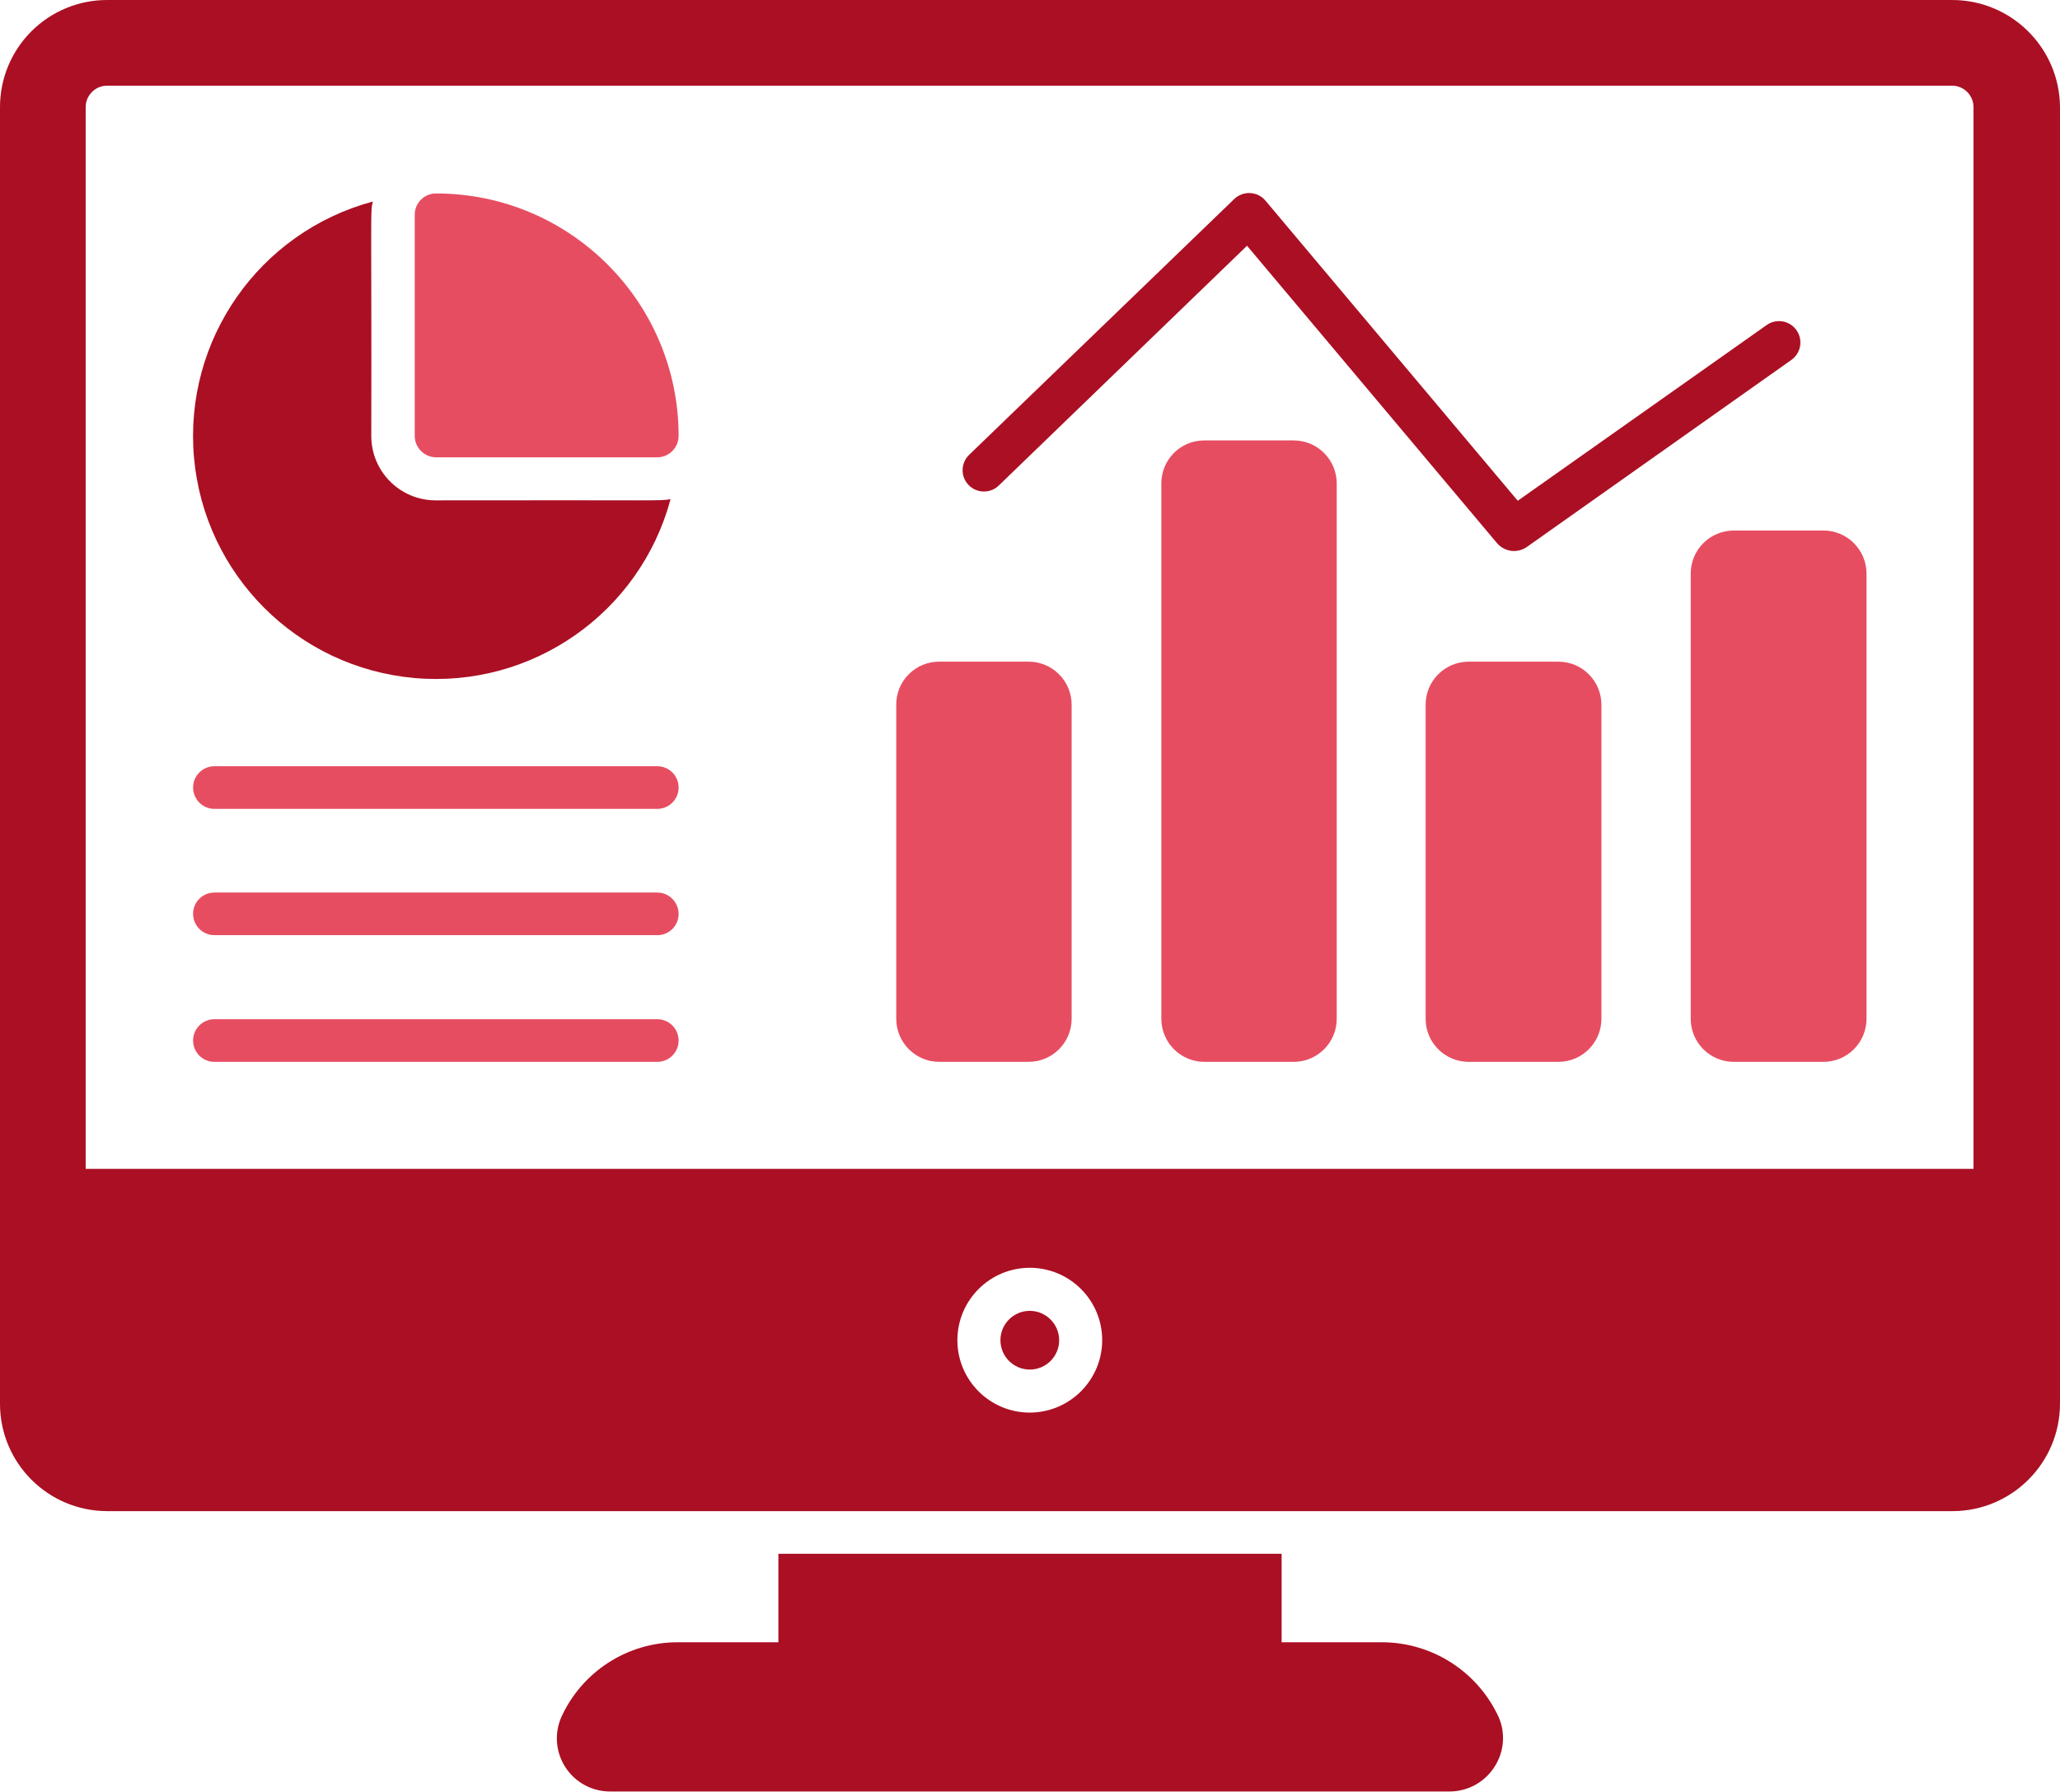
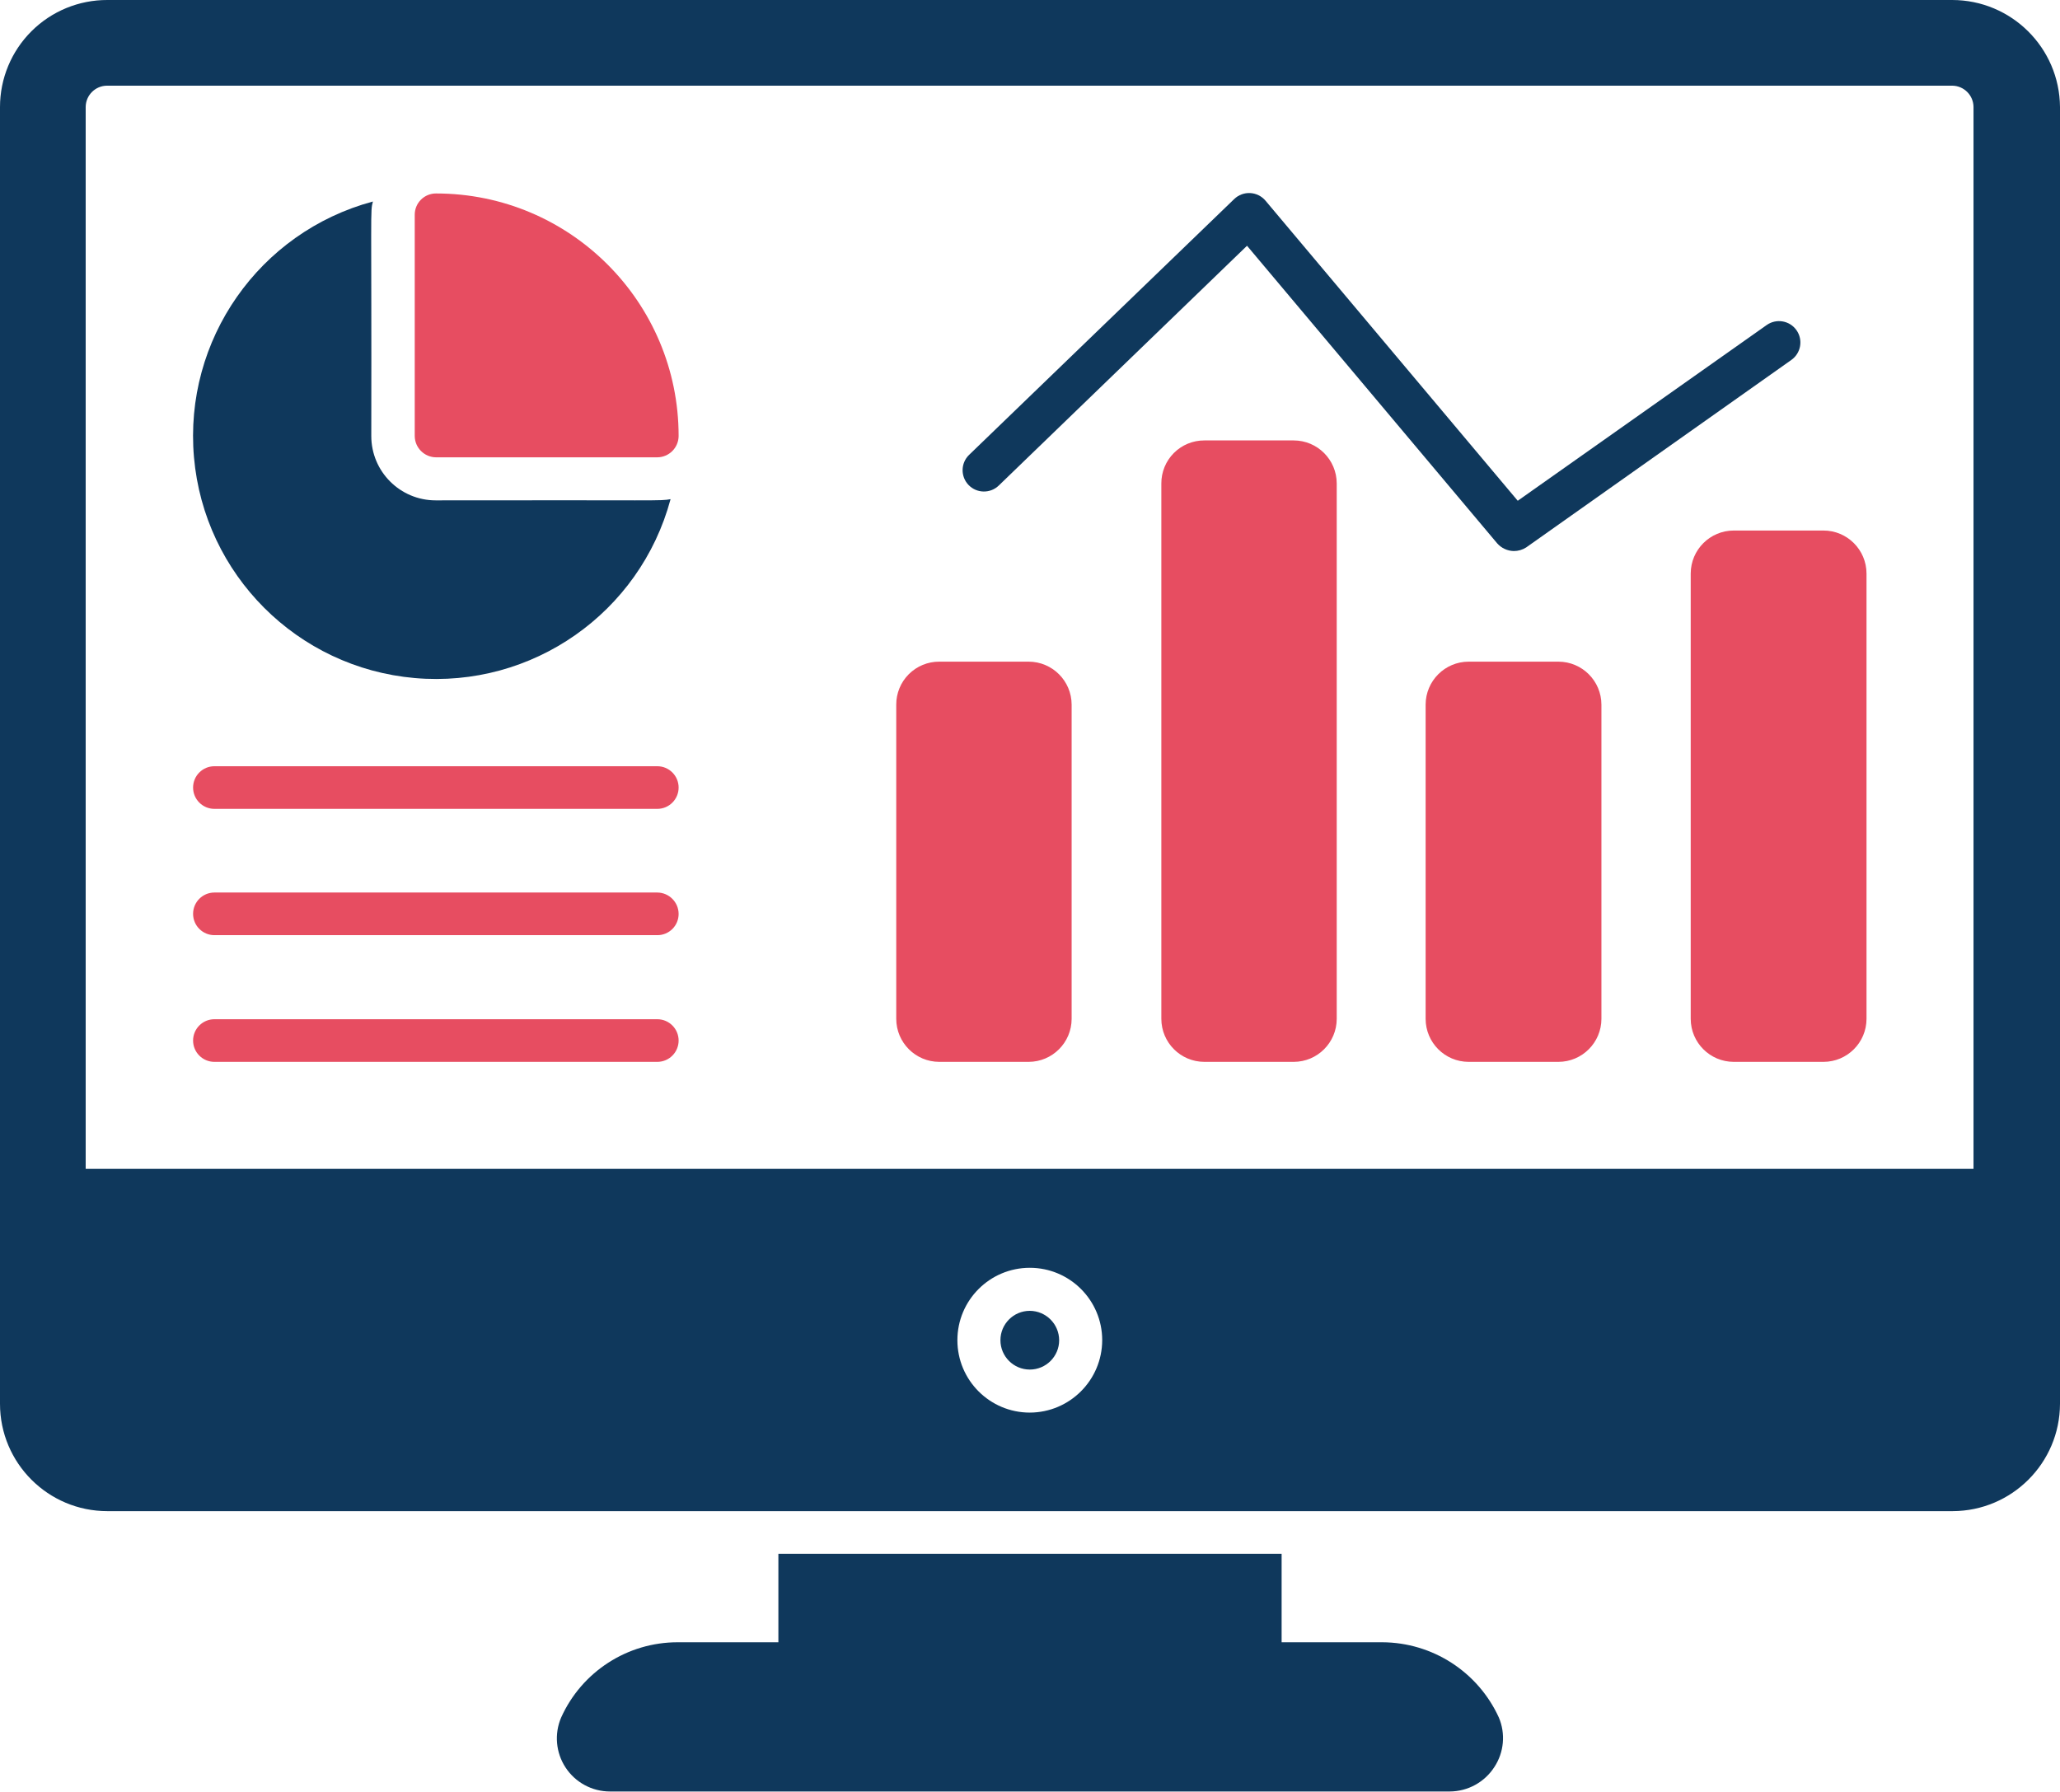
<svg xmlns="http://www.w3.org/2000/svg" id="dashboard" viewBox="0 0 512.1 445.4">
  <defs>
-     <style>.cls-1{fill:#ab0f23;}.cls-2{fill:#e74d61;}</style>
+     <style>.cls-1{fill:#0F385C;}.cls-2{fill:#e74d61;}</style>
  </defs>
  <path class="cls-1" d="M371.5,472.6a13.26,13.26,0,0,1-11.1,6.1H151.6a13.2,13.2,0,0,1-12.1-18.4,31.75,31.75,0,0,1,29-18.7h25v-22H318.6v22h25a32,32,0,0,1,29,18.7A13.11,13.11,0,0,1,371.5,472.6ZM166.7,157.4a60.39,60.39,0,1,1-74-74c-.7,2.7-.3.9-.4,58.3a16,16,0,0,0,16,16C165.4,157.6,163.9,157.9,166.7,157.4Z" transform="translate(0 -33.3)" />
  <path class="cls-2" d="M168.7,141.7a5.34,5.34,0,0,1-5.3,5.3h-55a5.34,5.34,0,0,1-5.3-5.3v-55a5.27,5.27,0,0,1,5.3-5.3A60.3,60.3,0,0,1,168.7,141.7Zm-5.3,92.7H53.3a5.3,5.3,0,0,1,0-10.6H163.4a5.3,5.3,0,0,1,0,10.6Zm0,31.4H53.3a5.3,5.3,0,1,1,0-10.6H163.4a5.34,5.34,0,0,1,5.3,5.3A5.27,5.27,0,0,1,163.4,265.8Zm0,31.5H53.3a5.3,5.3,0,1,1,0-10.6H163.4a5.3,5.3,0,0,1,0,10.6Zm103-88.8v78.1a10.71,10.71,0,0,1-10.7,10.7H233.5a10.71,10.71,0,0,1-10.7-10.7V208.5a10.65,10.65,0,0,1,10.7-10.7h22.2A10.71,10.71,0,0,1,266.4,208.5Zm65.9-55V286.6a10.71,10.71,0,0,1-10.7,10.7H299.4a10.71,10.71,0,0,1-10.7-10.7V153.5a10.65,10.65,0,0,1,10.7-10.7h22.2A10.71,10.71,0,0,1,332.3,153.5Zm65.8,55v78.1a10.71,10.71,0,0,1-10.7,10.7H365.1a10.71,10.71,0,0,1-10.7-10.7V208.5a10.71,10.71,0,0,1,10.7-10.7h22.3A10.71,10.71,0,0,1,398.1,208.5ZM464,175.9V286.6a10.71,10.71,0,0,1-10.7,10.7H431a10.71,10.71,0,0,1-10.7-10.7V175.9A10.71,10.71,0,0,1,431,165.2h22.3A10.71,10.71,0,0,1,464,175.9Z" transform="translate(0 -33.3)" />
  <path class="cls-1" d="M376.3,170.3a5.65,5.65,0,0,1-4.1-1.9L310,94.4,248.3,154a5.3,5.3,0,0,1-7.4-7.6l65.9-63.6a5.33,5.33,0,0,1,7.8.4l62.7,74.6,61.9-43.7a5.31,5.31,0,1,1,6.1,8.7l-65.9,46.6A5.61,5.61,0,0,1,376.3,170.3ZM256,359.2a7.3,7.3,0,1,0,7.3,7.3A7.34,7.34,0,0,0,256,359.2Z" transform="translate(0 -33.3)" />
  <path class="cls-1" d="M485.3,33.3H26.7A26.61,26.61,0,0,0,0,59.9V382.3A26.69,26.69,0,0,0,26.7,409H485.4a26.76,26.76,0,0,0,26.7-26.7V59.9A26.82,26.82,0,0,0,485.3,33.3ZM256,384.5a18,18,0,1,1,18-18A18.05,18.05,0,0,1,256,384.5Zm234.7-60.6H21.3V59.9a5.34,5.34,0,0,1,5.3-5.3H485.3a5.34,5.34,0,0,1,5.3,5.3v264Z" transform="translate(0 -33.3)" />
</svg>
